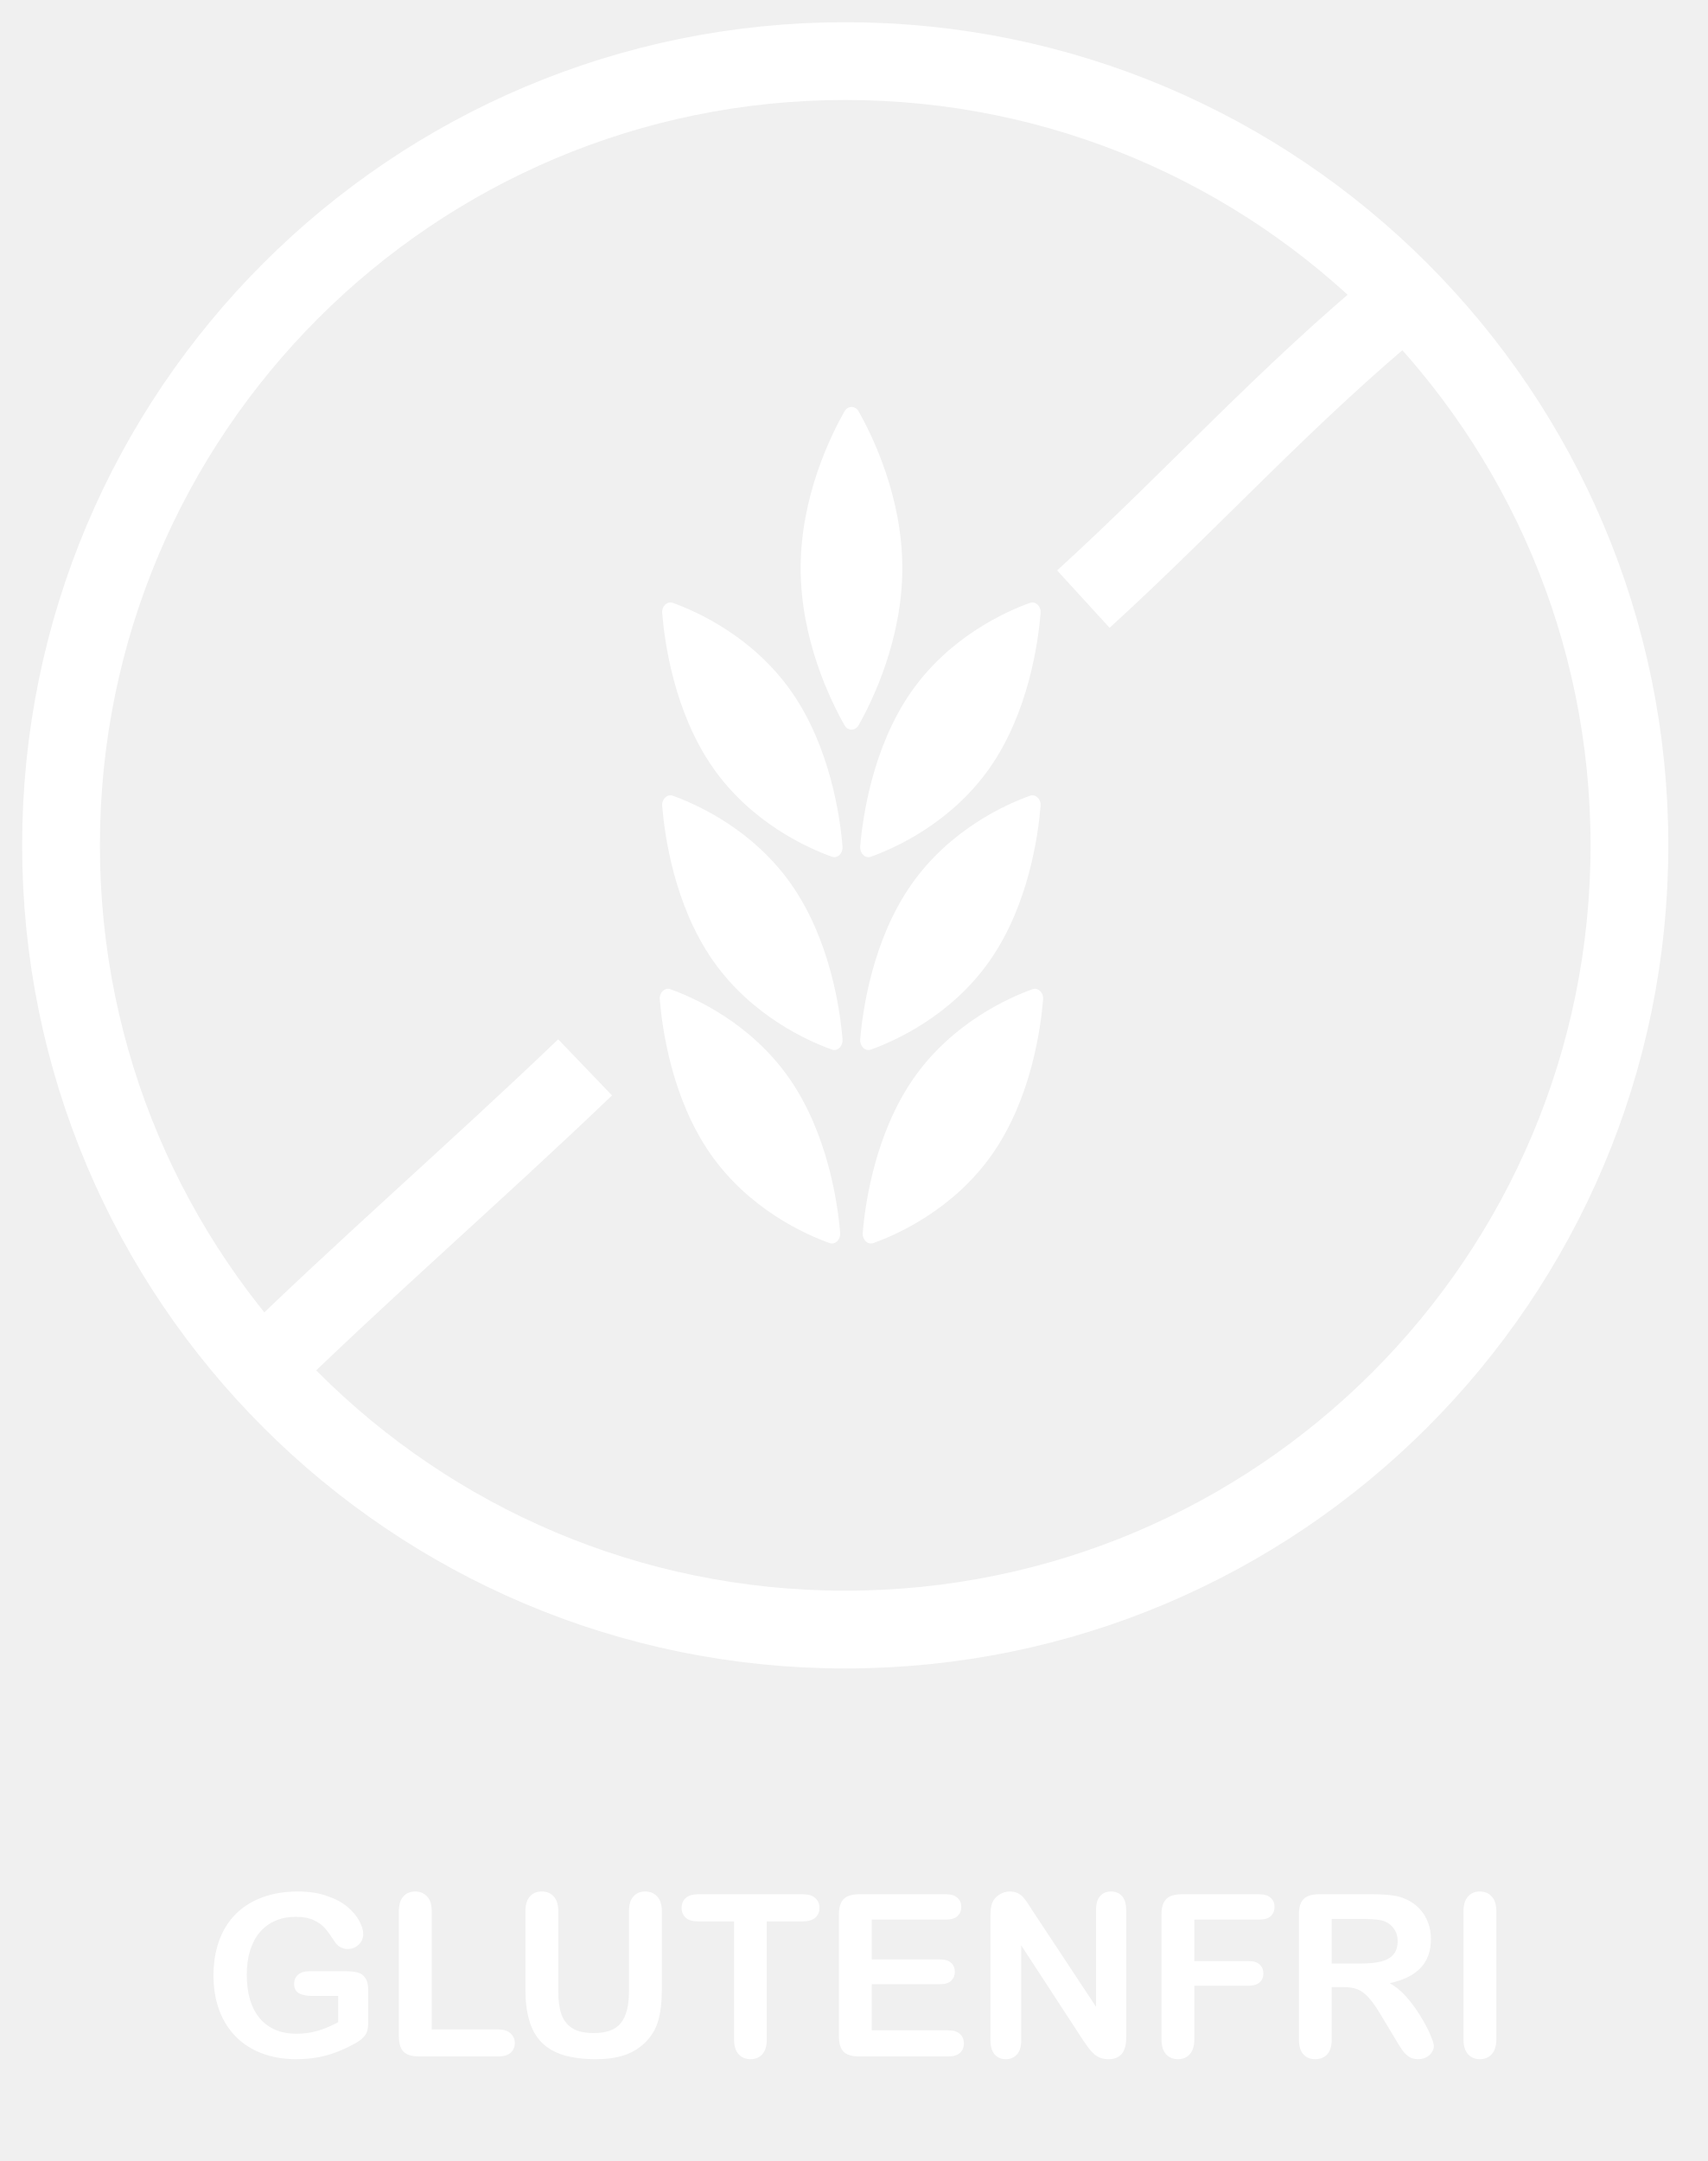
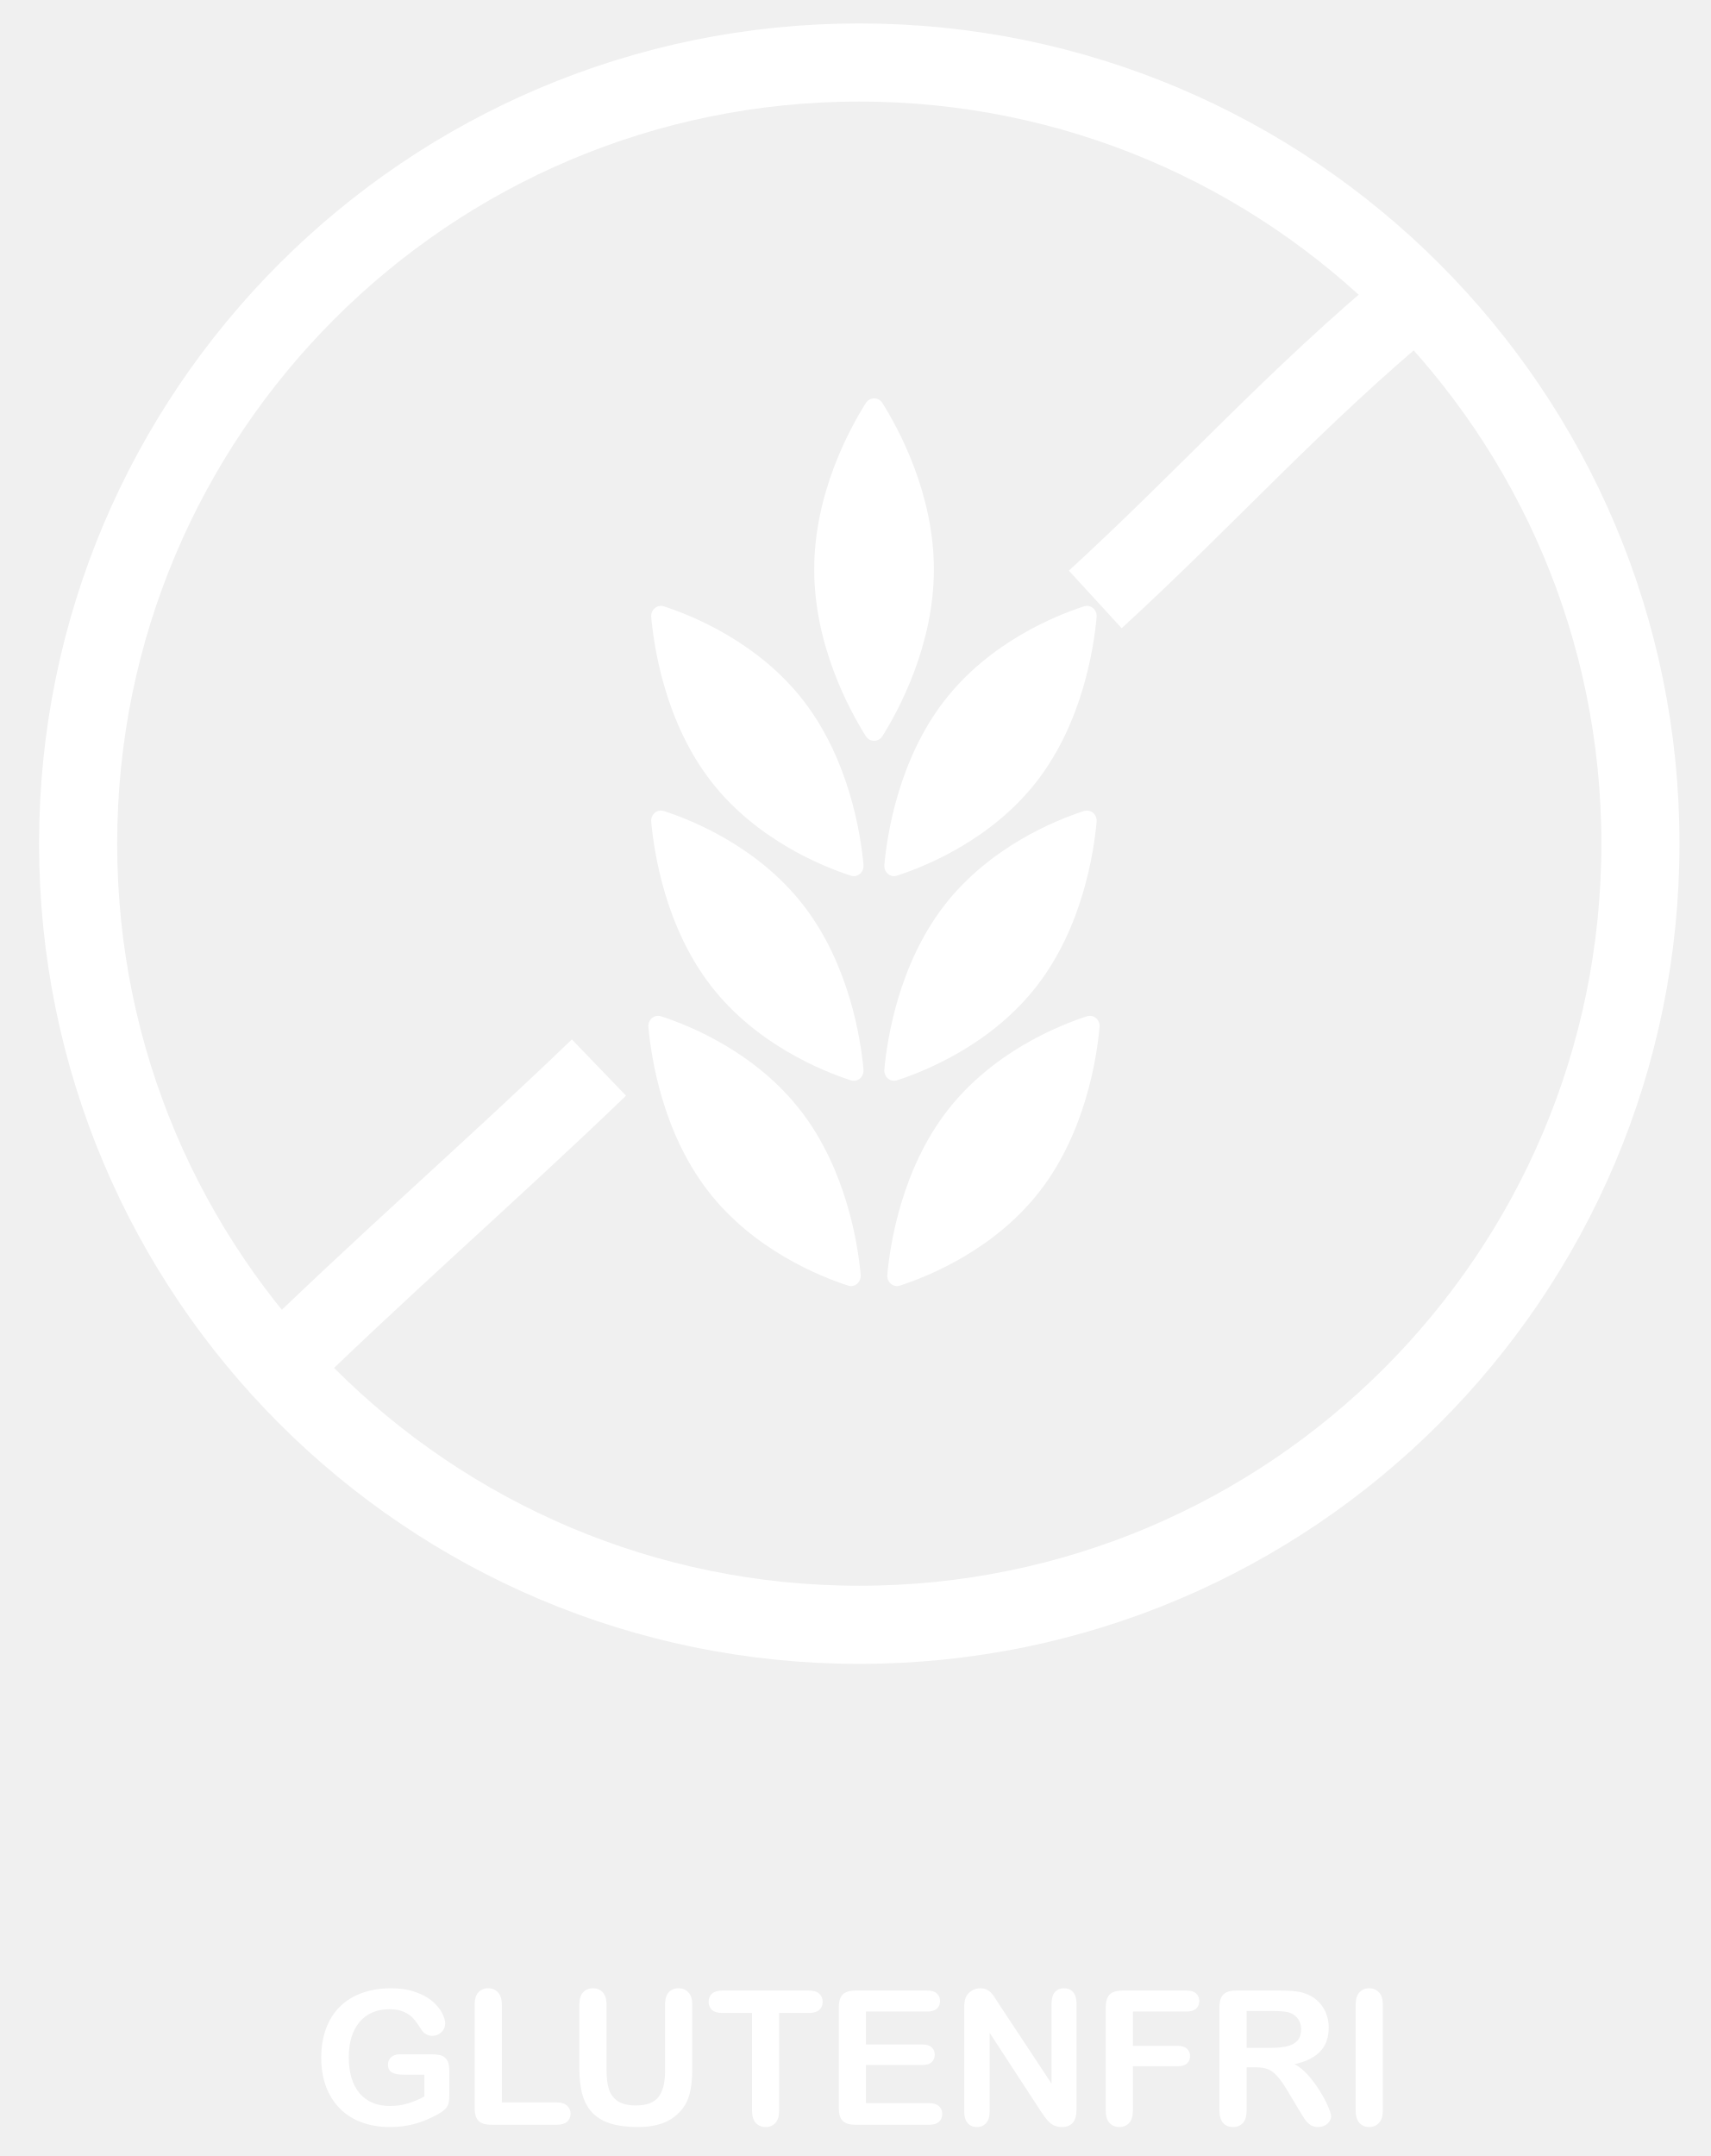
- <svg xmlns="http://www.w3.org/2000/svg" width="49" height="62" viewBox="0 0 49 62" fill="none">
-   <path d="M22.715 25.389C23.821 26.978 24.105 28.98 24.173 29.819C24.188 30.019 24.03 30.172 23.866 30.112C23.181 29.866 21.561 29.146 20.452 27.554C19.343 25.962 19.068 23.963 18.999 23.123C18.981 22.927 19.143 22.774 19.304 22.83C19.991 23.077 21.606 23.796 22.715 25.389Z" fill="white" />
-   <path d="M26.14 25.389C25.034 26.978 24.75 28.98 24.681 29.819C24.667 30.019 24.825 30.172 24.989 30.112C25.674 29.866 27.294 29.146 28.403 27.554C29.512 25.962 29.787 23.963 29.856 23.123C29.874 22.927 29.712 22.774 29.551 22.83C28.863 23.077 27.249 23.796 26.14 25.389Z" fill="white" />
-   <path d="M22.646 30.939C23.752 32.528 24.036 34.531 24.105 35.37C24.12 35.57 23.961 35.723 23.797 35.663C23.112 35.417 21.492 34.697 20.383 33.105C19.274 31.512 18.999 29.514 18.93 28.674C18.913 28.478 19.074 28.324 19.235 28.381C19.923 28.628 21.537 29.347 22.646 30.939Z" fill="white" />
-   <path d="M26.212 30.939C25.106 32.528 24.822 34.531 24.753 35.37C24.738 35.57 24.897 35.723 25.061 35.663C25.746 35.417 27.366 34.697 28.475 33.105C29.584 31.512 29.859 29.514 29.928 28.674C29.946 28.478 29.784 28.324 29.623 28.381C28.935 28.628 27.321 29.347 26.212 30.939Z" fill="white" />
-   <path d="M22.715 19.855C23.821 21.444 24.105 23.447 24.173 24.286C24.188 24.486 24.03 24.639 23.866 24.579C23.181 24.333 21.561 23.613 20.452 22.021C19.343 20.428 19.068 18.43 18.999 17.59C18.981 17.394 19.143 17.24 19.304 17.297C19.991 17.544 21.606 18.263 22.715 19.855Z" fill="white" />
-   <path d="M26.14 19.855C25.034 21.444 24.75 23.447 24.681 24.286C24.667 24.486 24.825 24.639 24.989 24.579C25.674 24.333 27.294 23.613 28.403 22.021C29.512 20.428 29.787 18.43 29.856 17.59C29.874 17.394 29.712 17.24 29.551 17.297C28.863 17.544 27.249 18.263 26.14 19.855Z" fill="white" />
-   <path d="M25.889 16.301C25.889 18.343 25.034 20.102 24.634 20.808C24.538 20.975 24.323 20.975 24.23 20.808C23.83 20.102 22.972 18.353 22.972 16.301C22.972 14.249 23.83 12.507 24.23 11.801C24.326 11.634 24.541 11.634 24.634 11.801C25.034 12.507 25.889 14.256 25.889 16.301Z" fill="white" />
-   <path d="M24.251 46.753C36.678 46.753 46.751 36.68 46.751 24.253C46.751 11.827 36.678 1.753 24.251 1.753C11.825 1.753 1.751 11.827 1.751 24.253C1.751 36.68 11.825 46.753 24.251 46.753Z" stroke="white" stroke-width="2.231" stroke-miterlimit="10" />
-   <path d="M31.083 17.189C34.36 14.194 36.82 11.407 40.326 8.512" stroke="white" stroke-width="2.231" stroke-miterlimit="10" />
-   <path d="M7.214 39.564C10.327 36.503 13.635 33.646 16.787 30.623" stroke="white" stroke-width="2.231" stroke-miterlimit="10" />
-   <path d="M10.565 57.108V58C10.565 58.119 10.554 58.214 10.53 58.286C10.507 58.356 10.464 58.419 10.4 58.476C10.339 58.533 10.259 58.589 10.162 58.641C9.881 58.794 9.61 58.905 9.35 58.975C9.089 59.044 8.806 59.079 8.499 59.079C8.141 59.079 7.816 59.024 7.522 58.914C7.227 58.804 6.977 58.645 6.769 58.435C6.562 58.226 6.402 57.972 6.29 57.673C6.18 57.375 6.125 57.042 6.125 56.674C6.125 56.312 6.179 55.981 6.287 55.68C6.395 55.38 6.554 55.125 6.763 54.915C6.972 54.706 7.227 54.546 7.528 54.436C7.828 54.324 8.169 54.268 8.55 54.268C8.863 54.268 9.14 54.31 9.381 54.395C9.623 54.477 9.818 54.582 9.969 54.709C10.119 54.836 10.232 54.97 10.308 55.112C10.384 55.254 10.422 55.38 10.422 55.49C10.422 55.608 10.378 55.71 10.289 55.794C10.202 55.877 10.098 55.918 9.975 55.918C9.907 55.918 9.842 55.902 9.778 55.871C9.717 55.839 9.665 55.794 9.623 55.737C9.506 55.555 9.408 55.418 9.327 55.325C9.247 55.232 9.138 55.153 9.001 55.09C8.865 55.026 8.692 54.995 8.48 54.995C8.262 54.995 8.067 55.033 7.896 55.109C7.725 55.183 7.578 55.292 7.455 55.436C7.334 55.578 7.241 55.752 7.176 55.959C7.112 56.167 7.08 56.396 7.08 56.648C7.08 57.194 7.205 57.614 7.455 57.908C7.707 58.202 8.057 58.349 8.505 58.349C8.723 58.349 8.928 58.321 9.118 58.264C9.311 58.206 9.505 58.125 9.702 58.019V57.264H8.972C8.796 57.264 8.663 57.237 8.572 57.185C8.483 57.132 8.439 57.042 8.439 56.915C8.439 56.811 8.476 56.725 8.55 56.658C8.626 56.59 8.729 56.556 8.858 56.556H9.927C10.059 56.556 10.17 56.568 10.261 56.591C10.351 56.614 10.425 56.666 10.479 56.747C10.537 56.827 10.565 56.948 10.565 57.108ZM12.387 54.839V58.226H14.298C14.45 58.226 14.566 58.263 14.647 58.337C14.729 58.411 14.771 58.504 14.771 58.616C14.771 58.73 14.73 58.823 14.65 58.895C14.569 58.965 14.452 59 14.298 59H12.022C11.817 59 11.669 58.955 11.578 58.864C11.489 58.773 11.444 58.626 11.444 58.422V54.839C11.444 54.649 11.487 54.506 11.571 54.411C11.658 54.315 11.771 54.268 11.911 54.268C12.053 54.268 12.167 54.315 12.254 54.411C12.343 54.504 12.387 54.647 12.387 54.839ZM15.075 57.077V54.839C15.075 54.649 15.118 54.506 15.202 54.411C15.289 54.315 15.402 54.268 15.542 54.268C15.688 54.268 15.803 54.315 15.888 54.411C15.975 54.506 16.018 54.649 16.018 54.839V57.127C16.018 57.388 16.046 57.606 16.104 57.781C16.163 57.955 16.267 58.09 16.415 58.188C16.563 58.283 16.77 58.33 17.037 58.33C17.405 58.33 17.665 58.233 17.817 58.038C17.97 57.842 18.046 57.544 18.046 57.147V54.839C18.046 54.647 18.088 54.504 18.173 54.411C18.258 54.315 18.371 54.268 18.512 54.268C18.654 54.268 18.768 54.315 18.855 54.411C18.944 54.504 18.989 54.647 18.989 54.839V57.077C18.989 57.441 18.953 57.744 18.881 57.987C18.811 58.231 18.677 58.445 18.481 58.629C18.311 58.785 18.115 58.9 17.89 58.971C17.666 59.043 17.404 59.079 17.103 59.079C16.746 59.079 16.438 59.041 16.18 58.965C15.922 58.887 15.711 58.767 15.548 58.606C15.385 58.444 15.266 58.236 15.19 57.984C15.113 57.73 15.075 57.428 15.075 57.077ZM23.029 55.125H22V58.505C22 58.7 21.957 58.844 21.87 58.94C21.784 59.033 21.672 59.079 21.534 59.079C21.394 59.079 21.28 59.032 21.191 58.937C21.105 58.841 21.061 58.697 21.061 58.505V55.125H20.033C19.872 55.125 19.752 55.09 19.674 55.02C19.596 54.948 19.557 54.854 19.557 54.737C19.557 54.617 19.597 54.522 19.677 54.452C19.76 54.382 19.878 54.347 20.033 54.347H23.029C23.192 54.347 23.312 54.383 23.391 54.455C23.471 54.527 23.511 54.621 23.511 54.737C23.511 54.854 23.471 54.948 23.391 55.02C23.31 55.09 23.19 55.125 23.029 55.125ZM27.136 55.074H25.012V56.217H26.968C27.111 56.217 27.218 56.249 27.288 56.315C27.36 56.378 27.396 56.463 27.396 56.569C27.396 56.675 27.361 56.761 27.291 56.829C27.221 56.895 27.114 56.928 26.968 56.928H25.012V58.251H27.209C27.357 58.251 27.468 58.286 27.542 58.356C27.618 58.423 27.656 58.514 27.656 58.629C27.656 58.739 27.618 58.829 27.542 58.898C27.468 58.966 27.357 59 27.209 59H24.648C24.442 59 24.294 58.955 24.203 58.864C24.114 58.773 24.07 58.626 24.07 58.422V54.925C24.07 54.789 24.09 54.679 24.13 54.595C24.17 54.508 24.233 54.446 24.317 54.407C24.404 54.367 24.514 54.347 24.648 54.347H27.136C27.286 54.347 27.397 54.381 27.469 54.449C27.543 54.514 27.58 54.601 27.58 54.709C27.58 54.819 27.543 54.908 27.469 54.976C27.397 55.041 27.286 55.074 27.136 55.074ZM29.634 54.833L31.446 57.575V54.807C31.446 54.627 31.484 54.493 31.56 54.404C31.638 54.313 31.743 54.268 31.874 54.268C32.01 54.268 32.117 54.313 32.195 54.404C32.273 54.493 32.312 54.627 32.312 54.807V58.467C32.312 58.875 32.143 59.079 31.805 59.079C31.72 59.079 31.644 59.067 31.576 59.041C31.508 59.018 31.445 58.98 31.386 58.927C31.326 58.874 31.271 58.813 31.221 58.743C31.17 58.671 31.119 58.598 31.068 58.524L29.3 55.813V58.54C29.3 58.718 29.259 58.852 29.177 58.943C29.094 59.034 28.988 59.079 28.859 59.079C28.726 59.079 28.619 59.034 28.539 58.943C28.458 58.85 28.418 58.715 28.418 58.54V54.95C28.418 54.798 28.435 54.678 28.469 54.592C28.509 54.496 28.576 54.419 28.669 54.36C28.762 54.298 28.862 54.268 28.97 54.268C29.055 54.268 29.127 54.282 29.186 54.309C29.247 54.337 29.3 54.374 29.345 54.42C29.391 54.467 29.438 54.527 29.484 54.601C29.533 54.675 29.583 54.752 29.634 54.833ZM36.124 55.074H34.267V56.264H35.819C35.963 56.264 36.07 56.297 36.14 56.362C36.212 56.426 36.248 56.512 36.248 56.62C36.248 56.727 36.212 56.813 36.14 56.877C36.068 56.94 35.961 56.972 35.819 56.972H34.267V58.505C34.267 58.7 34.223 58.844 34.134 58.94C34.047 59.033 33.935 59.079 33.798 59.079C33.658 59.079 33.544 59.032 33.455 58.937C33.368 58.841 33.325 58.697 33.325 58.505V54.925C33.325 54.789 33.345 54.679 33.385 54.595C33.425 54.508 33.488 54.446 33.572 54.407C33.659 54.367 33.769 54.347 33.902 54.347H36.124C36.274 54.347 36.385 54.381 36.457 54.449C36.531 54.514 36.568 54.601 36.568 54.709C36.568 54.819 36.531 54.908 36.457 54.976C36.385 55.041 36.274 55.074 36.124 55.074ZM38.539 57.01H38.209V58.505C38.209 58.702 38.166 58.847 38.079 58.94C37.992 59.033 37.879 59.079 37.739 59.079C37.589 59.079 37.473 59.031 37.39 58.933C37.308 58.836 37.267 58.693 37.267 58.505V54.925C37.267 54.722 37.312 54.575 37.403 54.484C37.494 54.393 37.641 54.347 37.844 54.347H39.377C39.589 54.347 39.77 54.357 39.92 54.376C40.07 54.393 40.206 54.429 40.326 54.484C40.472 54.545 40.601 54.633 40.713 54.747C40.826 54.861 40.91 54.995 40.967 55.147C41.027 55.297 41.056 55.457 41.056 55.626C41.056 55.973 40.958 56.25 40.761 56.458C40.566 56.665 40.27 56.812 39.872 56.899C40.039 56.988 40.199 57.119 40.352 57.292C40.504 57.466 40.639 57.651 40.758 57.848C40.879 58.043 40.972 58.219 41.037 58.378C41.105 58.535 41.139 58.642 41.139 58.702C41.139 58.763 41.119 58.824 41.078 58.886C41.04 58.945 40.987 58.992 40.92 59.025C40.852 59.061 40.774 59.079 40.685 59.079C40.579 59.079 40.49 59.054 40.418 59.003C40.346 58.955 40.284 58.892 40.231 58.816C40.18 58.74 40.11 58.628 40.022 58.48L39.644 57.851C39.508 57.62 39.387 57.445 39.279 57.324C39.173 57.204 39.065 57.121 38.955 57.077C38.845 57.032 38.706 57.01 38.539 57.01ZM39.079 55.055H38.209V56.334H39.053C39.28 56.334 39.47 56.315 39.625 56.277C39.779 56.237 39.897 56.17 39.977 56.077C40.06 55.982 40.101 55.852 40.101 55.687C40.101 55.557 40.068 55.444 40.002 55.347C39.937 55.248 39.846 55.173 39.73 55.125C39.62 55.078 39.403 55.055 39.079 55.055ZM41.989 58.505V54.839C41.989 54.649 42.033 54.506 42.119 54.411C42.206 54.315 42.318 54.268 42.456 54.268C42.598 54.268 42.712 54.315 42.799 54.411C42.888 54.504 42.932 54.647 42.932 54.839V58.505C42.932 58.697 42.888 58.841 42.799 58.937C42.712 59.032 42.598 59.079 42.456 59.079C42.32 59.079 42.208 59.032 42.119 58.937C42.033 58.839 41.989 58.695 41.989 58.505Z" fill="white" />
+ <svg xmlns="http://www.w3.org/2000/svg" width="219" height="276" viewBox="0 0 219 276" fill="none">
+   <path d="M102.881 115.93C108.689 123.454 110.18 132.934 110.541 136.909C110.62 137.855 109.788 138.581 108.924 138.297C105.329 137.13 96.821 133.723 90.997 126.183C85.174 118.643 83.729 109.18 83.368 105.205C83.274 104.274 84.122 103.548 84.969 103.817C88.58 104.984 97.057 108.391 102.881 115.93Z" fill="white" />
+   <path d="M120.87 115.93C115.062 123.454 113.571 132.934 113.21 136.909C113.131 137.855 113.963 138.581 114.827 138.297C118.421 137.13 126.93 133.723 132.754 126.183C138.577 118.643 140.022 109.18 140.383 105.205C140.477 104.274 139.629 103.548 138.781 103.817C135.171 104.984 126.694 108.391 120.87 115.93Z" fill="white" />
+   <path d="M102.52 142.209C108.328 149.733 109.819 159.212 110.18 163.187C110.259 164.134 109.427 164.859 108.563 164.575C104.968 163.408 96.46 160.001 90.636 152.461C84.812 144.922 83.368 135.458 83.007 131.483C82.913 130.552 83.761 129.827 84.608 130.095C88.219 131.262 96.696 134.669 102.52 142.209Z" fill="white" />
+   <path d="M121.247 142.209C115.439 149.733 113.948 159.212 113.587 163.187C113.508 164.134 114.34 164.859 115.203 164.575C118.798 163.408 127.306 160.001 133.13 152.461C138.954 144.922 140.398 135.458 140.759 131.483C140.854 130.552 140.006 129.827 139.158 130.095C135.548 131.262 127.071 134.669 121.247 142.209Z" fill="white" />
+   <path d="M102.881 89.731C108.689 97.255 110.18 106.735 110.541 110.71C110.62 111.656 109.788 112.382 108.924 112.098C105.329 110.93 96.821 107.523 90.997 99.984C85.174 92.444 83.729 82.98 83.368 79.005C83.274 78.075 84.122 77.349 84.969 77.617C88.58 78.785 97.057 82.192 102.881 89.731Z" fill="white" />
+   <path d="M120.87 89.731C115.062 97.255 113.571 106.735 113.21 110.71C113.131 111.656 113.963 112.382 114.827 112.098C118.421 110.93 126.93 107.523 132.754 99.984C138.577 92.444 140.022 82.98 140.383 79.005C140.477 78.075 139.629 77.349 138.781 77.617C135.171 78.785 126.694 82.192 120.87 89.731Z" fill="white" />
+   <path d="M119.552 72.901C119.552 82.57 115.062 90.898 112.959 94.242C112.456 95.031 111.326 95.031 110.839 94.242C108.736 90.898 104.231 82.617 104.231 72.901C104.231 63.185 108.736 54.935 110.839 51.592C111.342 50.803 112.472 50.803 112.959 51.592C115.062 54.935 119.552 63.216 119.552 72.901Z" fill="white" />
+   <path d="M110 208C165.228 208 210 163.228 210 108C210 52.772 165.228 8 110 8C54.772 8 10 52.772 10 108C10 163.228 54.772 208 110 208Z" stroke="white" stroke-width="10" stroke-miterlimit="10" />
+   <path d="M140.212 76.738C154.775 63.377 165.71 50.946 181.293 38.034" stroke="white" stroke-width="10" stroke-miterlimit="10" />
+   <path d="M34.127 176.544C47.965 162.888 62.668 150.147 76.675 136.662" stroke="white" stroke-width="10" stroke-miterlimit="10" />
+   <path d="M57.516 265.016V268.309C57.516 268.746 57.473 269.098 57.387 269.363C57.301 269.621 57.141 269.855 56.906 270.066C56.68 270.277 56.387 270.48 56.027 270.676C54.988 271.238 53.988 271.648 53.027 271.906C52.066 272.164 51.02 272.293 49.887 272.293C48.566 272.293 47.363 272.09 46.277 271.684C45.191 271.277 44.266 270.688 43.5 269.914C42.734 269.141 42.145 268.203 41.73 267.102C41.324 266 41.121 264.77 41.121 263.41C41.121 262.074 41.32 260.852 41.719 259.742C42.117 258.633 42.703 257.691 43.477 256.918C44.25 256.145 45.191 255.555 46.301 255.148C47.41 254.734 48.668 254.527 50.074 254.527C51.23 254.527 52.254 254.684 53.145 254.996C54.035 255.301 54.758 255.688 55.312 256.156C55.867 256.625 56.285 257.121 56.566 257.645C56.848 258.168 56.988 258.633 56.988 259.039C56.988 259.477 56.824 259.852 56.496 260.164C56.176 260.469 55.789 260.621 55.336 260.621C55.086 260.621 54.844 260.562 54.609 260.445C54.383 260.328 54.191 260.164 54.035 259.953C53.605 259.281 53.242 258.773 52.945 258.43C52.648 258.086 52.246 257.797 51.738 257.562C51.238 257.328 50.598 257.211 49.816 257.211C49.012 257.211 48.293 257.352 47.66 257.633C47.027 257.906 46.484 258.309 46.031 258.84C45.586 259.363 45.242 260.008 45 260.773C44.766 261.539 44.648 262.387 44.648 263.316C44.648 265.332 45.109 266.883 46.031 267.969C46.961 269.055 48.254 269.598 49.91 269.598C50.715 269.598 51.469 269.492 52.172 269.281C52.883 269.07 53.602 268.77 54.328 268.379V265.59H51.633C50.984 265.59 50.492 265.492 50.156 265.297C49.828 265.102 49.664 264.77 49.664 264.301C49.664 263.918 49.801 263.602 50.074 263.352C50.355 263.102 50.734 262.977 51.211 262.977H55.16C55.645 262.977 56.055 263.02 56.391 263.105C56.727 263.191 56.996 263.383 57.199 263.68C57.41 263.977 57.516 264.422 57.516 265.016ZM64.242 256.637V269.141H71.297C71.859 269.141 72.289 269.277 72.586 269.551C72.891 269.824 73.043 270.168 73.043 270.582C73.043 271.004 72.894 271.348 72.598 271.613C72.301 271.871 71.867 272 71.297 272H62.895C62.137 272 61.59 271.832 61.254 271.496C60.926 271.16 60.762 270.617 60.762 269.867V256.637C60.762 255.934 60.918 255.406 61.23 255.055C61.551 254.703 61.969 254.527 62.484 254.527C63.008 254.527 63.43 254.703 63.75 255.055C64.078 255.398 64.242 255.926 64.242 256.637ZM74.168 264.898V256.637C74.168 255.934 74.324 255.406 74.637 255.055C74.957 254.703 75.375 254.527 75.891 254.527C76.43 254.527 76.856 254.703 77.168 255.055C77.488 255.406 77.648 255.934 77.648 256.637V265.086C77.648 266.047 77.754 266.852 77.965 267.5C78.184 268.141 78.566 268.641 79.113 269C79.66 269.352 80.426 269.527 81.41 269.527C82.769 269.527 83.731 269.168 84.293 268.449C84.856 267.723 85.137 266.625 85.137 265.156V256.637C85.137 255.926 85.293 255.398 85.606 255.055C85.918 254.703 86.336 254.527 86.859 254.527C87.383 254.527 87.805 254.703 88.125 255.055C88.453 255.398 88.617 255.926 88.617 256.637V264.898C88.617 266.242 88.484 267.363 88.219 268.262C87.961 269.16 87.469 269.949 86.742 270.629C86.117 271.207 85.391 271.629 84.562 271.895C83.734 272.16 82.766 272.293 81.656 272.293C80.336 272.293 79.199 272.152 78.246 271.871C77.293 271.582 76.516 271.141 75.914 270.547C75.312 269.945 74.871 269.18 74.59 268.25C74.309 267.312 74.168 266.195 74.168 264.898ZM103.535 257.691H99.738V270.172C99.738 270.891 99.578 271.426 99.258 271.777C98.938 272.121 98.523 272.293 98.016 272.293C97.5 272.293 97.078 272.117 96.75 271.766C96.43 271.414 96.269 270.883 96.269 270.172V257.691H92.473C91.879 257.691 91.438 257.562 91.148 257.305C90.859 257.039 90.715 256.691 90.715 256.262C90.715 255.816 90.863 255.465 91.16 255.207C91.465 254.949 91.902 254.82 92.473 254.82H103.535C104.137 254.82 104.582 254.953 104.871 255.219C105.168 255.484 105.316 255.832 105.316 256.262C105.316 256.691 105.168 257.039 104.871 257.305C104.574 257.562 104.129 257.691 103.535 257.691ZM118.699 257.504H110.859V261.723H118.078C118.609 261.723 119.004 261.844 119.262 262.086C119.527 262.32 119.66 262.633 119.66 263.023C119.66 263.414 119.531 263.734 119.273 263.984C119.016 264.227 118.617 264.348 118.078 264.348H110.859V269.234H118.969C119.516 269.234 119.926 269.363 120.199 269.621C120.48 269.871 120.621 270.207 120.621 270.629C120.621 271.035 120.48 271.367 120.199 271.625C119.926 271.875 119.516 272 118.969 272H109.512C108.754 272 108.207 271.832 107.871 271.496C107.543 271.16 107.379 270.617 107.379 269.867V256.953C107.379 256.453 107.453 256.047 107.602 255.734C107.75 255.414 107.98 255.184 108.293 255.043C108.613 254.895 109.02 254.82 109.512 254.82H118.699C119.254 254.82 119.664 254.945 119.93 255.195C120.203 255.438 120.34 255.758 120.34 256.156C120.34 256.562 120.203 256.891 119.93 257.141C119.664 257.383 119.254 257.504 118.699 257.504ZM127.922 256.613L134.613 266.738V256.52C134.613 255.855 134.754 255.359 135.035 255.031C135.324 254.695 135.711 254.527 136.195 254.527C136.695 254.527 137.09 254.695 137.379 255.031C137.668 255.359 137.812 255.855 137.812 256.52V270.031C137.812 271.539 137.188 272.293 135.938 272.293C135.625 272.293 135.344 272.246 135.094 272.152C134.844 272.066 134.609 271.926 134.391 271.73C134.172 271.535 133.969 271.309 133.781 271.051C133.594 270.785 133.406 270.516 133.219 270.242L126.691 260.234V270.301C126.691 270.957 126.539 271.453 126.234 271.789C125.93 272.125 125.539 272.293 125.062 272.293C124.57 272.293 124.176 272.125 123.879 271.789C123.582 271.445 123.434 270.949 123.434 270.301V257.047C123.434 256.484 123.496 256.043 123.621 255.723C123.77 255.371 124.016 255.086 124.359 254.867C124.703 254.641 125.074 254.527 125.473 254.527C125.785 254.527 126.051 254.578 126.27 254.68C126.496 254.781 126.691 254.918 126.855 255.09C127.027 255.262 127.199 255.484 127.371 255.758C127.551 256.031 127.734 256.316 127.922 256.613ZM151.887 257.504H145.031V261.898H150.762C151.293 261.898 151.688 262.02 151.945 262.262C152.211 262.496 152.344 262.812 152.344 263.211C152.344 263.609 152.211 263.926 151.945 264.16C151.68 264.395 151.285 264.512 150.762 264.512H145.031V270.172C145.031 270.891 144.867 271.426 144.539 271.777C144.219 272.121 143.805 272.293 143.297 272.293C142.781 272.293 142.359 272.117 142.031 271.766C141.711 271.414 141.551 270.883 141.551 270.172V256.953C141.551 256.453 141.625 256.047 141.773 255.734C141.922 255.414 142.152 255.184 142.465 255.043C142.785 254.895 143.191 254.82 143.684 254.82H151.887C152.441 254.82 152.852 254.945 153.117 255.195C153.391 255.438 153.527 255.758 153.527 256.156C153.527 256.562 153.391 256.891 153.117 257.141C152.852 257.383 152.441 257.504 151.887 257.504ZM160.805 264.652H159.586V270.172C159.586 270.898 159.426 271.434 159.105 271.777C158.785 272.121 158.367 272.293 157.852 272.293C157.297 272.293 156.867 272.113 156.562 271.754C156.258 271.395 156.105 270.867 156.105 270.172V256.953C156.105 256.203 156.273 255.66 156.609 255.324C156.945 254.988 157.488 254.82 158.238 254.82H163.898C164.68 254.82 165.348 254.855 165.902 254.926C166.457 254.988 166.957 255.121 167.402 255.324C167.941 255.551 168.418 255.875 168.832 256.297C169.246 256.719 169.559 257.211 169.77 257.773C169.988 258.328 170.098 258.918 170.098 259.543C170.098 260.824 169.734 261.848 169.008 262.613C168.289 263.379 167.195 263.922 165.727 264.242C166.344 264.57 166.934 265.055 167.496 265.695C168.059 266.336 168.559 267.02 168.996 267.746C169.441 268.465 169.785 269.117 170.027 269.703C170.277 270.281 170.402 270.68 170.402 270.898C170.402 271.125 170.328 271.352 170.18 271.578C170.039 271.797 169.844 271.969 169.594 272.094C169.344 272.227 169.055 272.293 168.727 272.293C168.336 272.293 168.008 272.199 167.742 272.012C167.477 271.832 167.246 271.602 167.051 271.32C166.863 271.039 166.605 270.625 166.277 270.078L164.883 267.758C164.383 266.906 163.934 266.258 163.535 265.812C163.145 265.367 162.746 265.062 162.34 264.898C161.934 264.734 161.422 264.652 160.805 264.652ZM162.797 257.434H159.586V262.156H162.703C163.539 262.156 164.242 262.086 164.812 261.945C165.383 261.797 165.816 261.551 166.113 261.207C166.418 260.855 166.57 260.375 166.57 259.766C166.57 259.289 166.449 258.871 166.207 258.512C165.965 258.145 165.629 257.871 165.199 257.691C164.793 257.52 163.992 257.434 162.797 257.434ZM173.543 270.172V256.637C173.543 255.934 173.703 255.406 174.023 255.055C174.344 254.703 174.758 254.527 175.266 254.527C175.789 254.527 176.211 254.703 176.531 255.055C176.859 255.398 177.023 255.926 177.023 256.637V270.172C177.023 270.883 176.859 271.414 176.531 271.766C176.211 272.117 175.789 272.293 175.266 272.293C174.766 272.293 174.352 272.117 174.023 271.766C173.703 271.406 173.543 270.875 173.543 270.172Z" fill="white" />
</svg>
